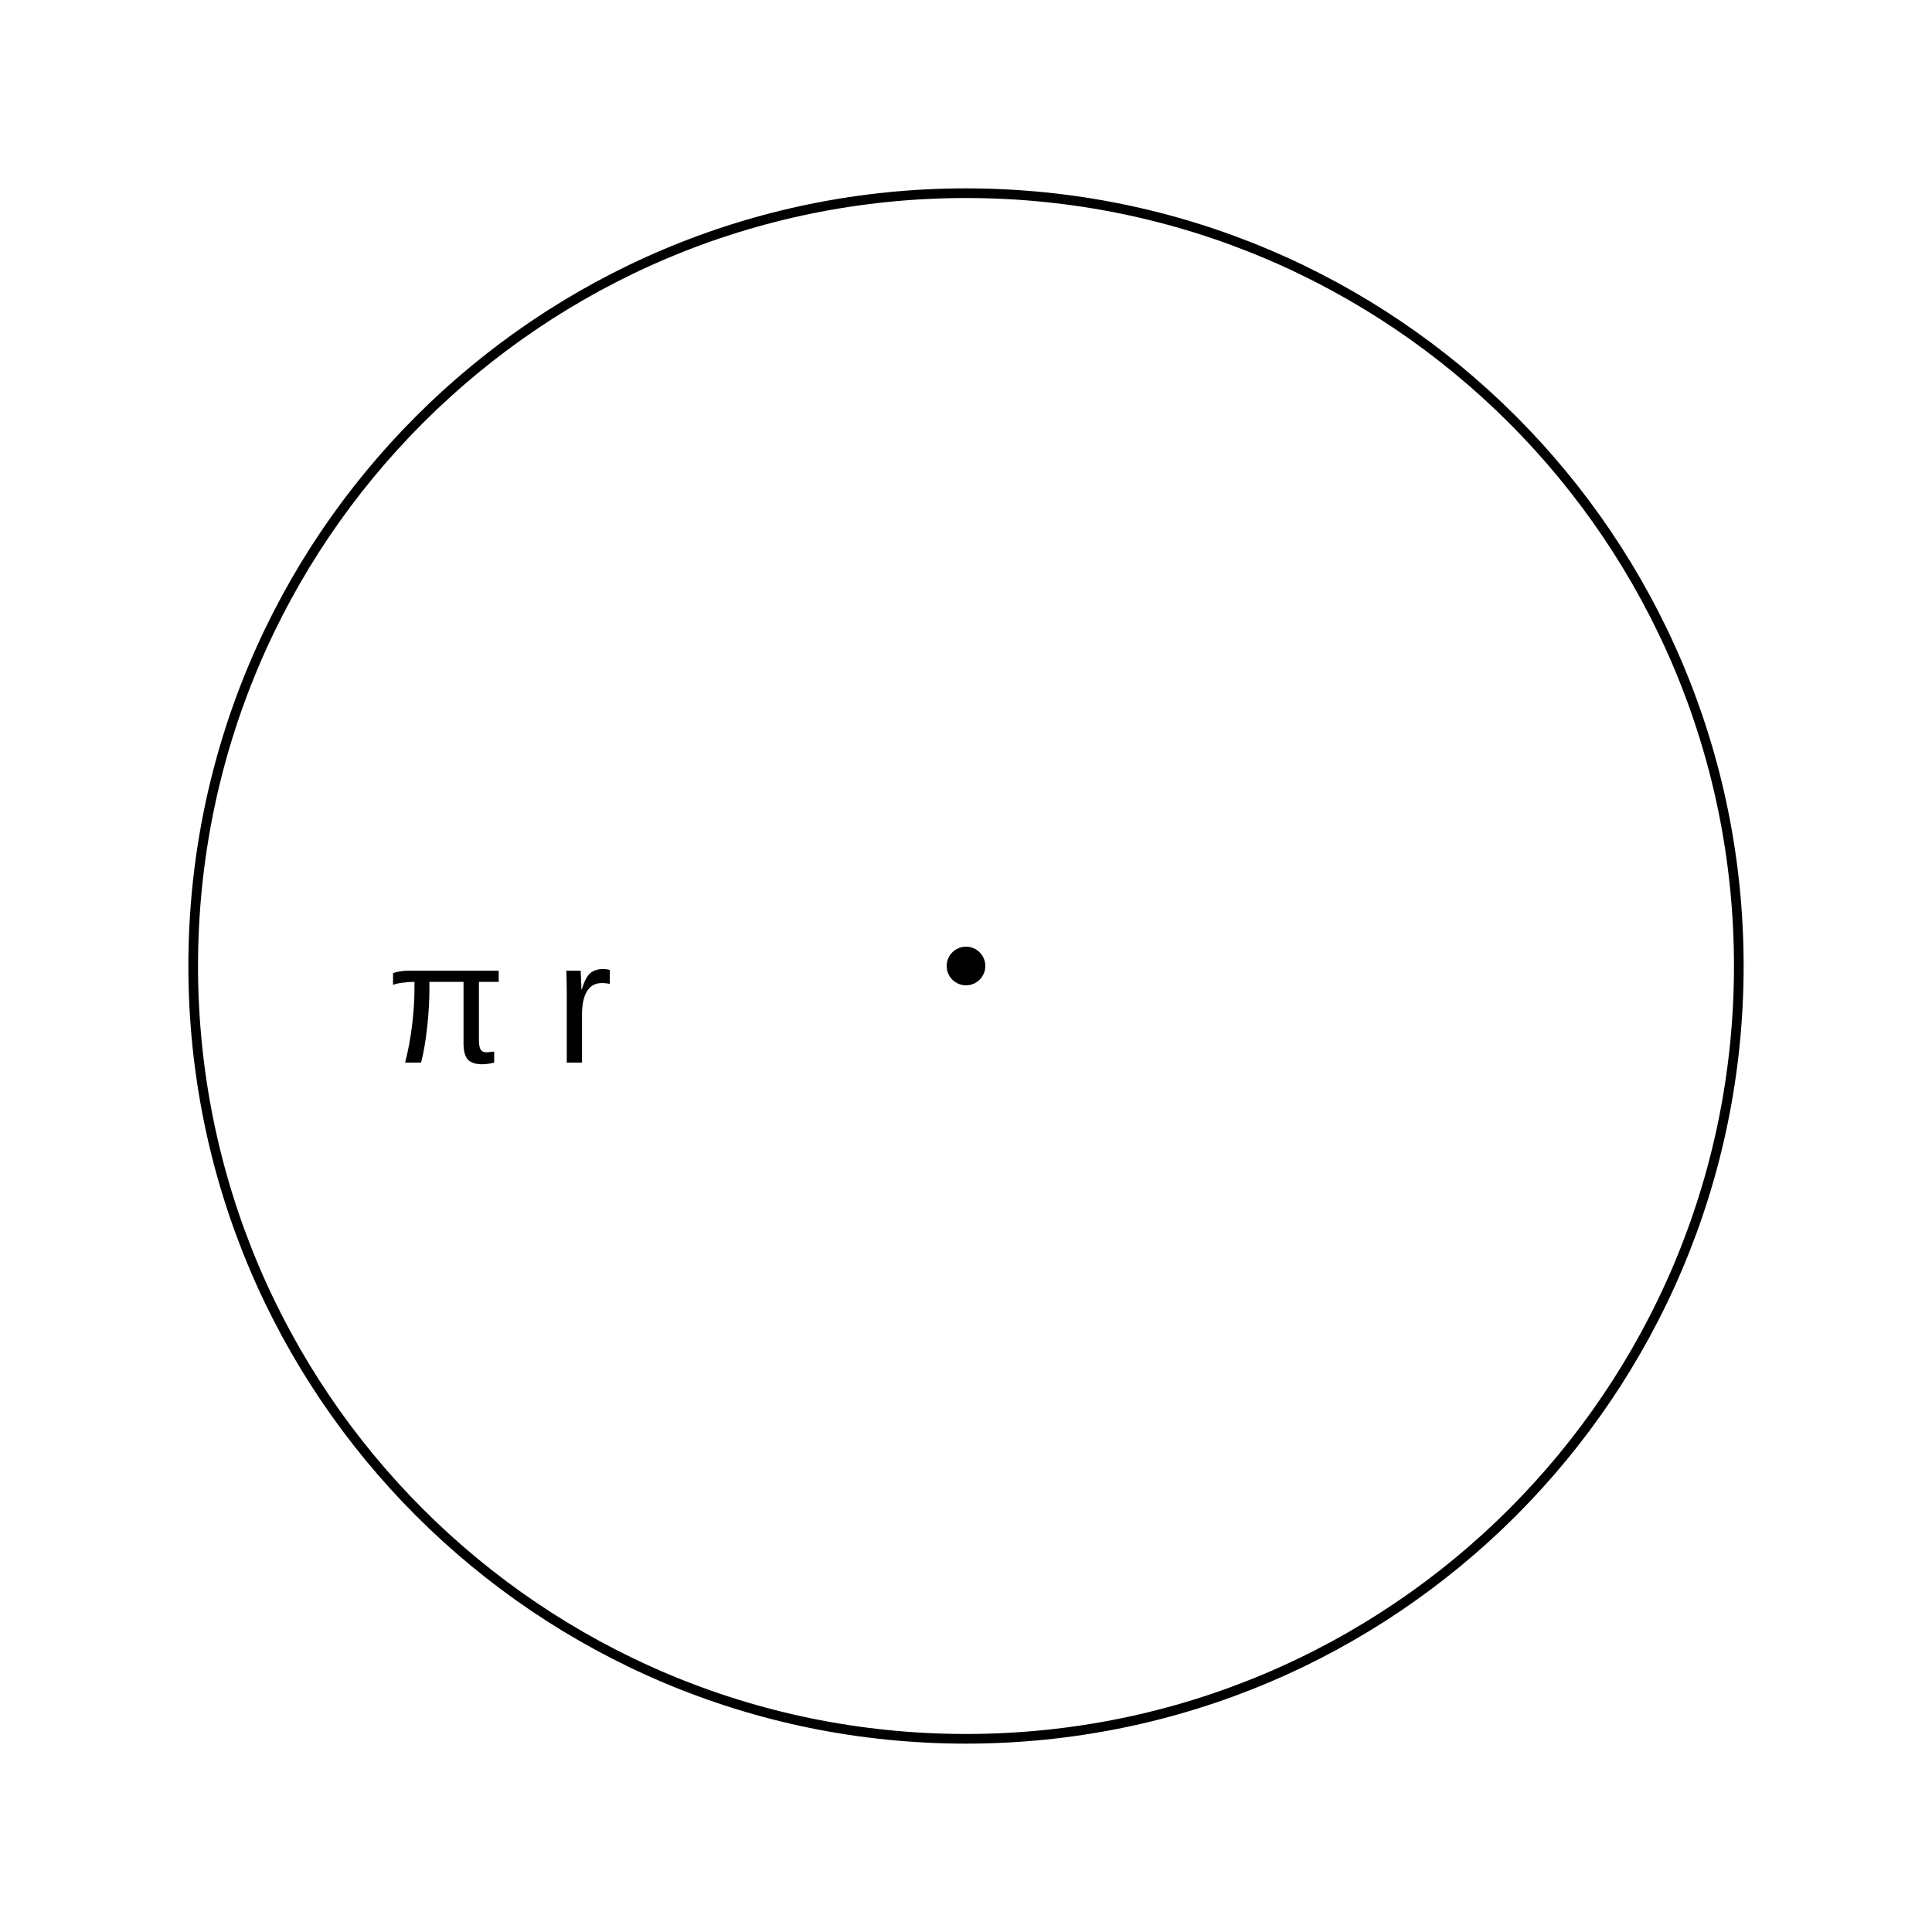
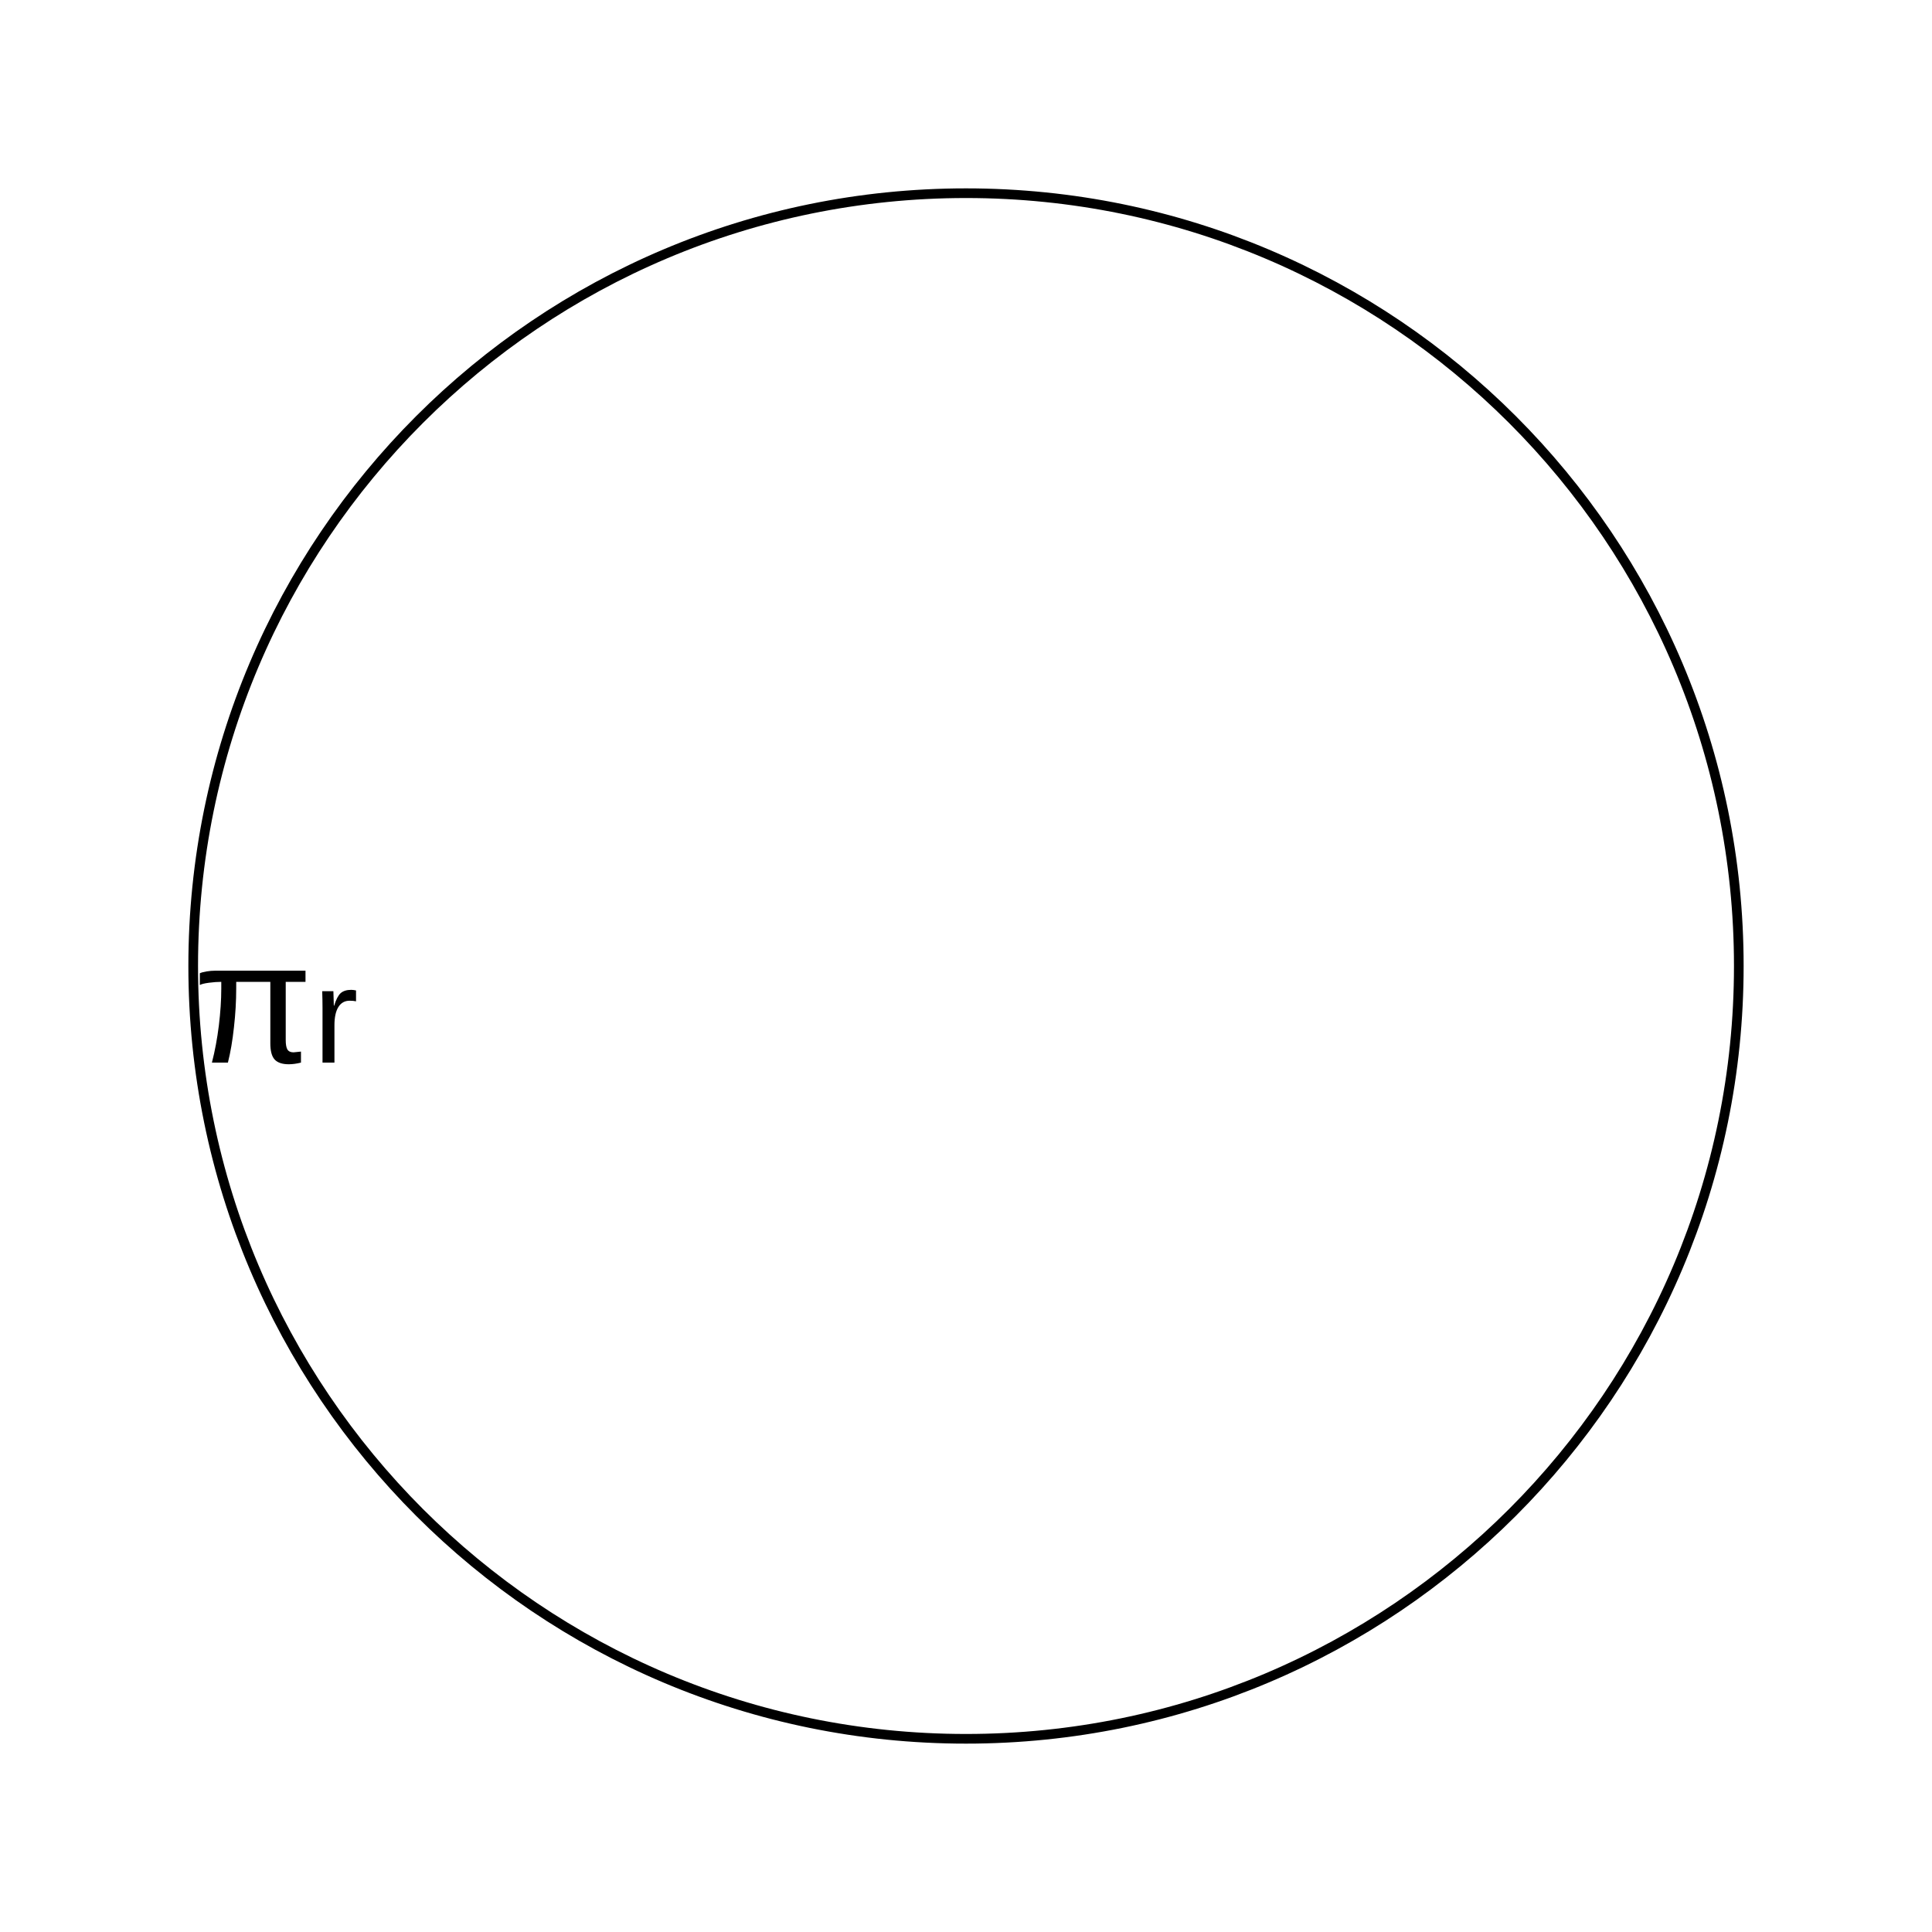
<svg xmlns="http://www.w3.org/2000/svg" width="200" height="200">
  <circle cx="100" cy="100" r="80" fill="none" stroke="black" />
-   <text x="40" y="110" font-family="Arial" font-size="18" fill="black">π r<sup>2</sup>
+   <text x="20" y="110" font-family="Arial" font-size="18" fill="black">π<tspan font-size="14">r<sup>2</sup>
+     </tspan>
  </text>
-   <circle cx="100" cy="100" r="2" fill="black" />
</svg>
